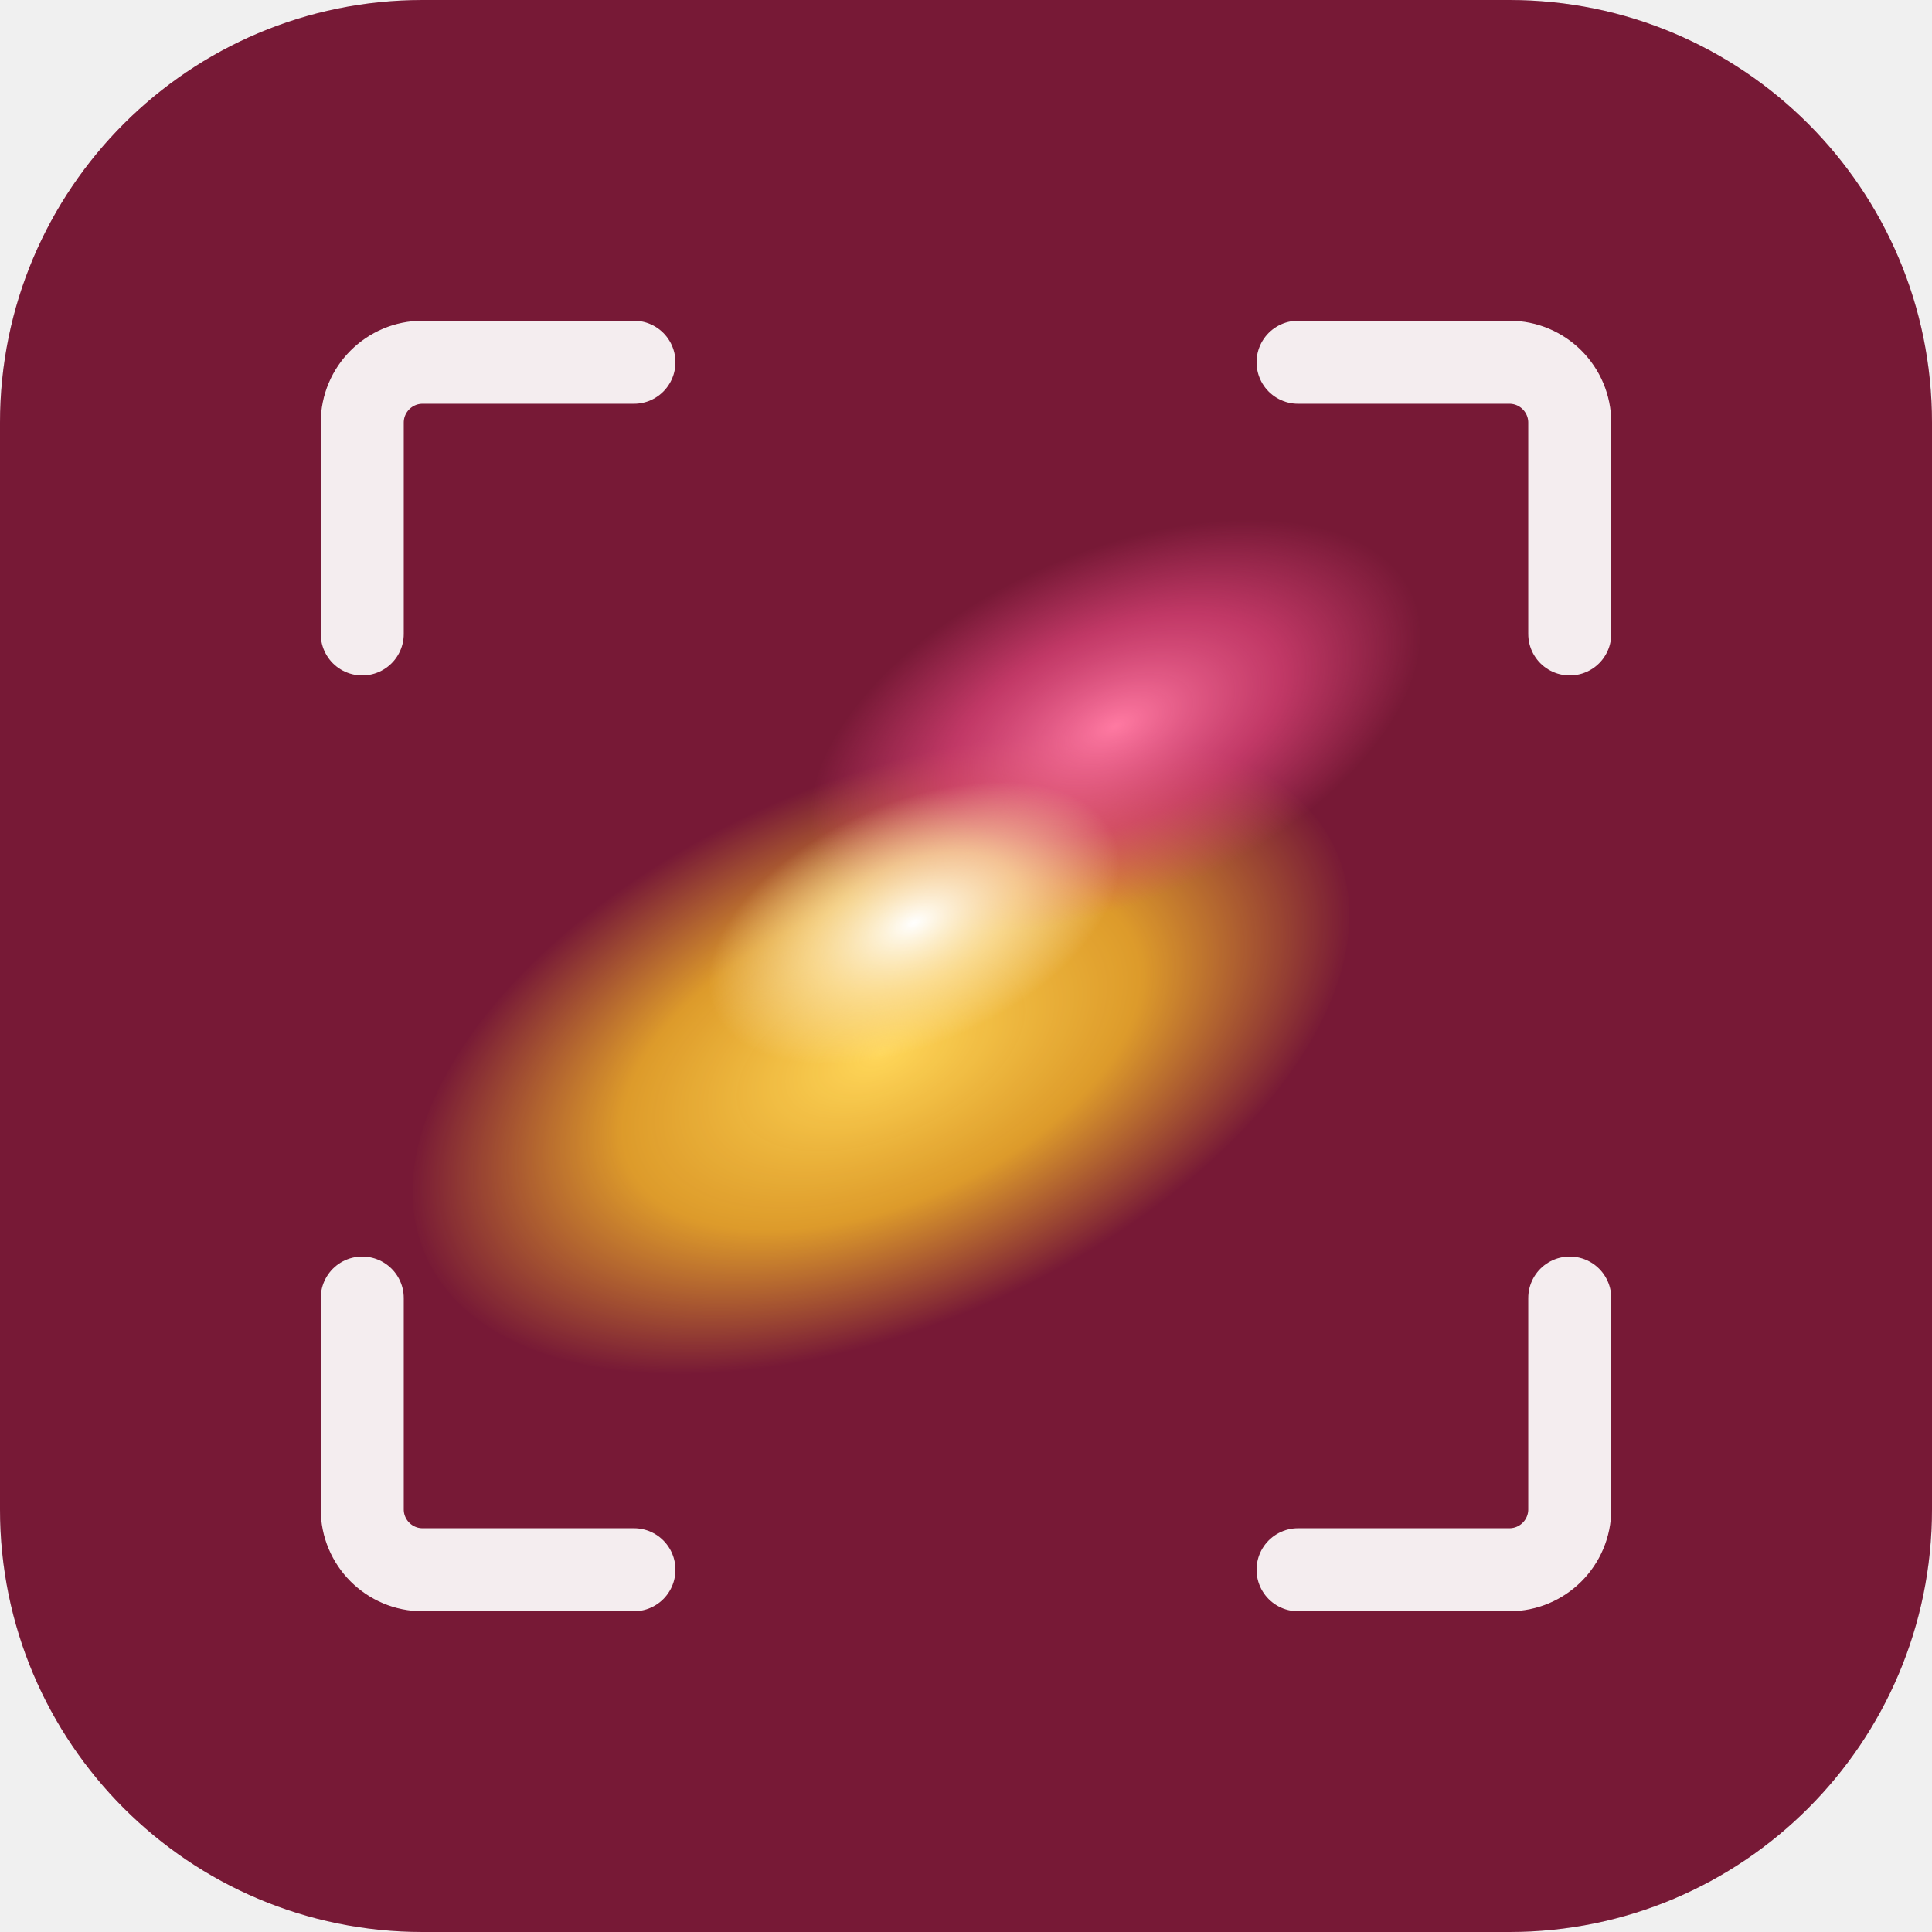
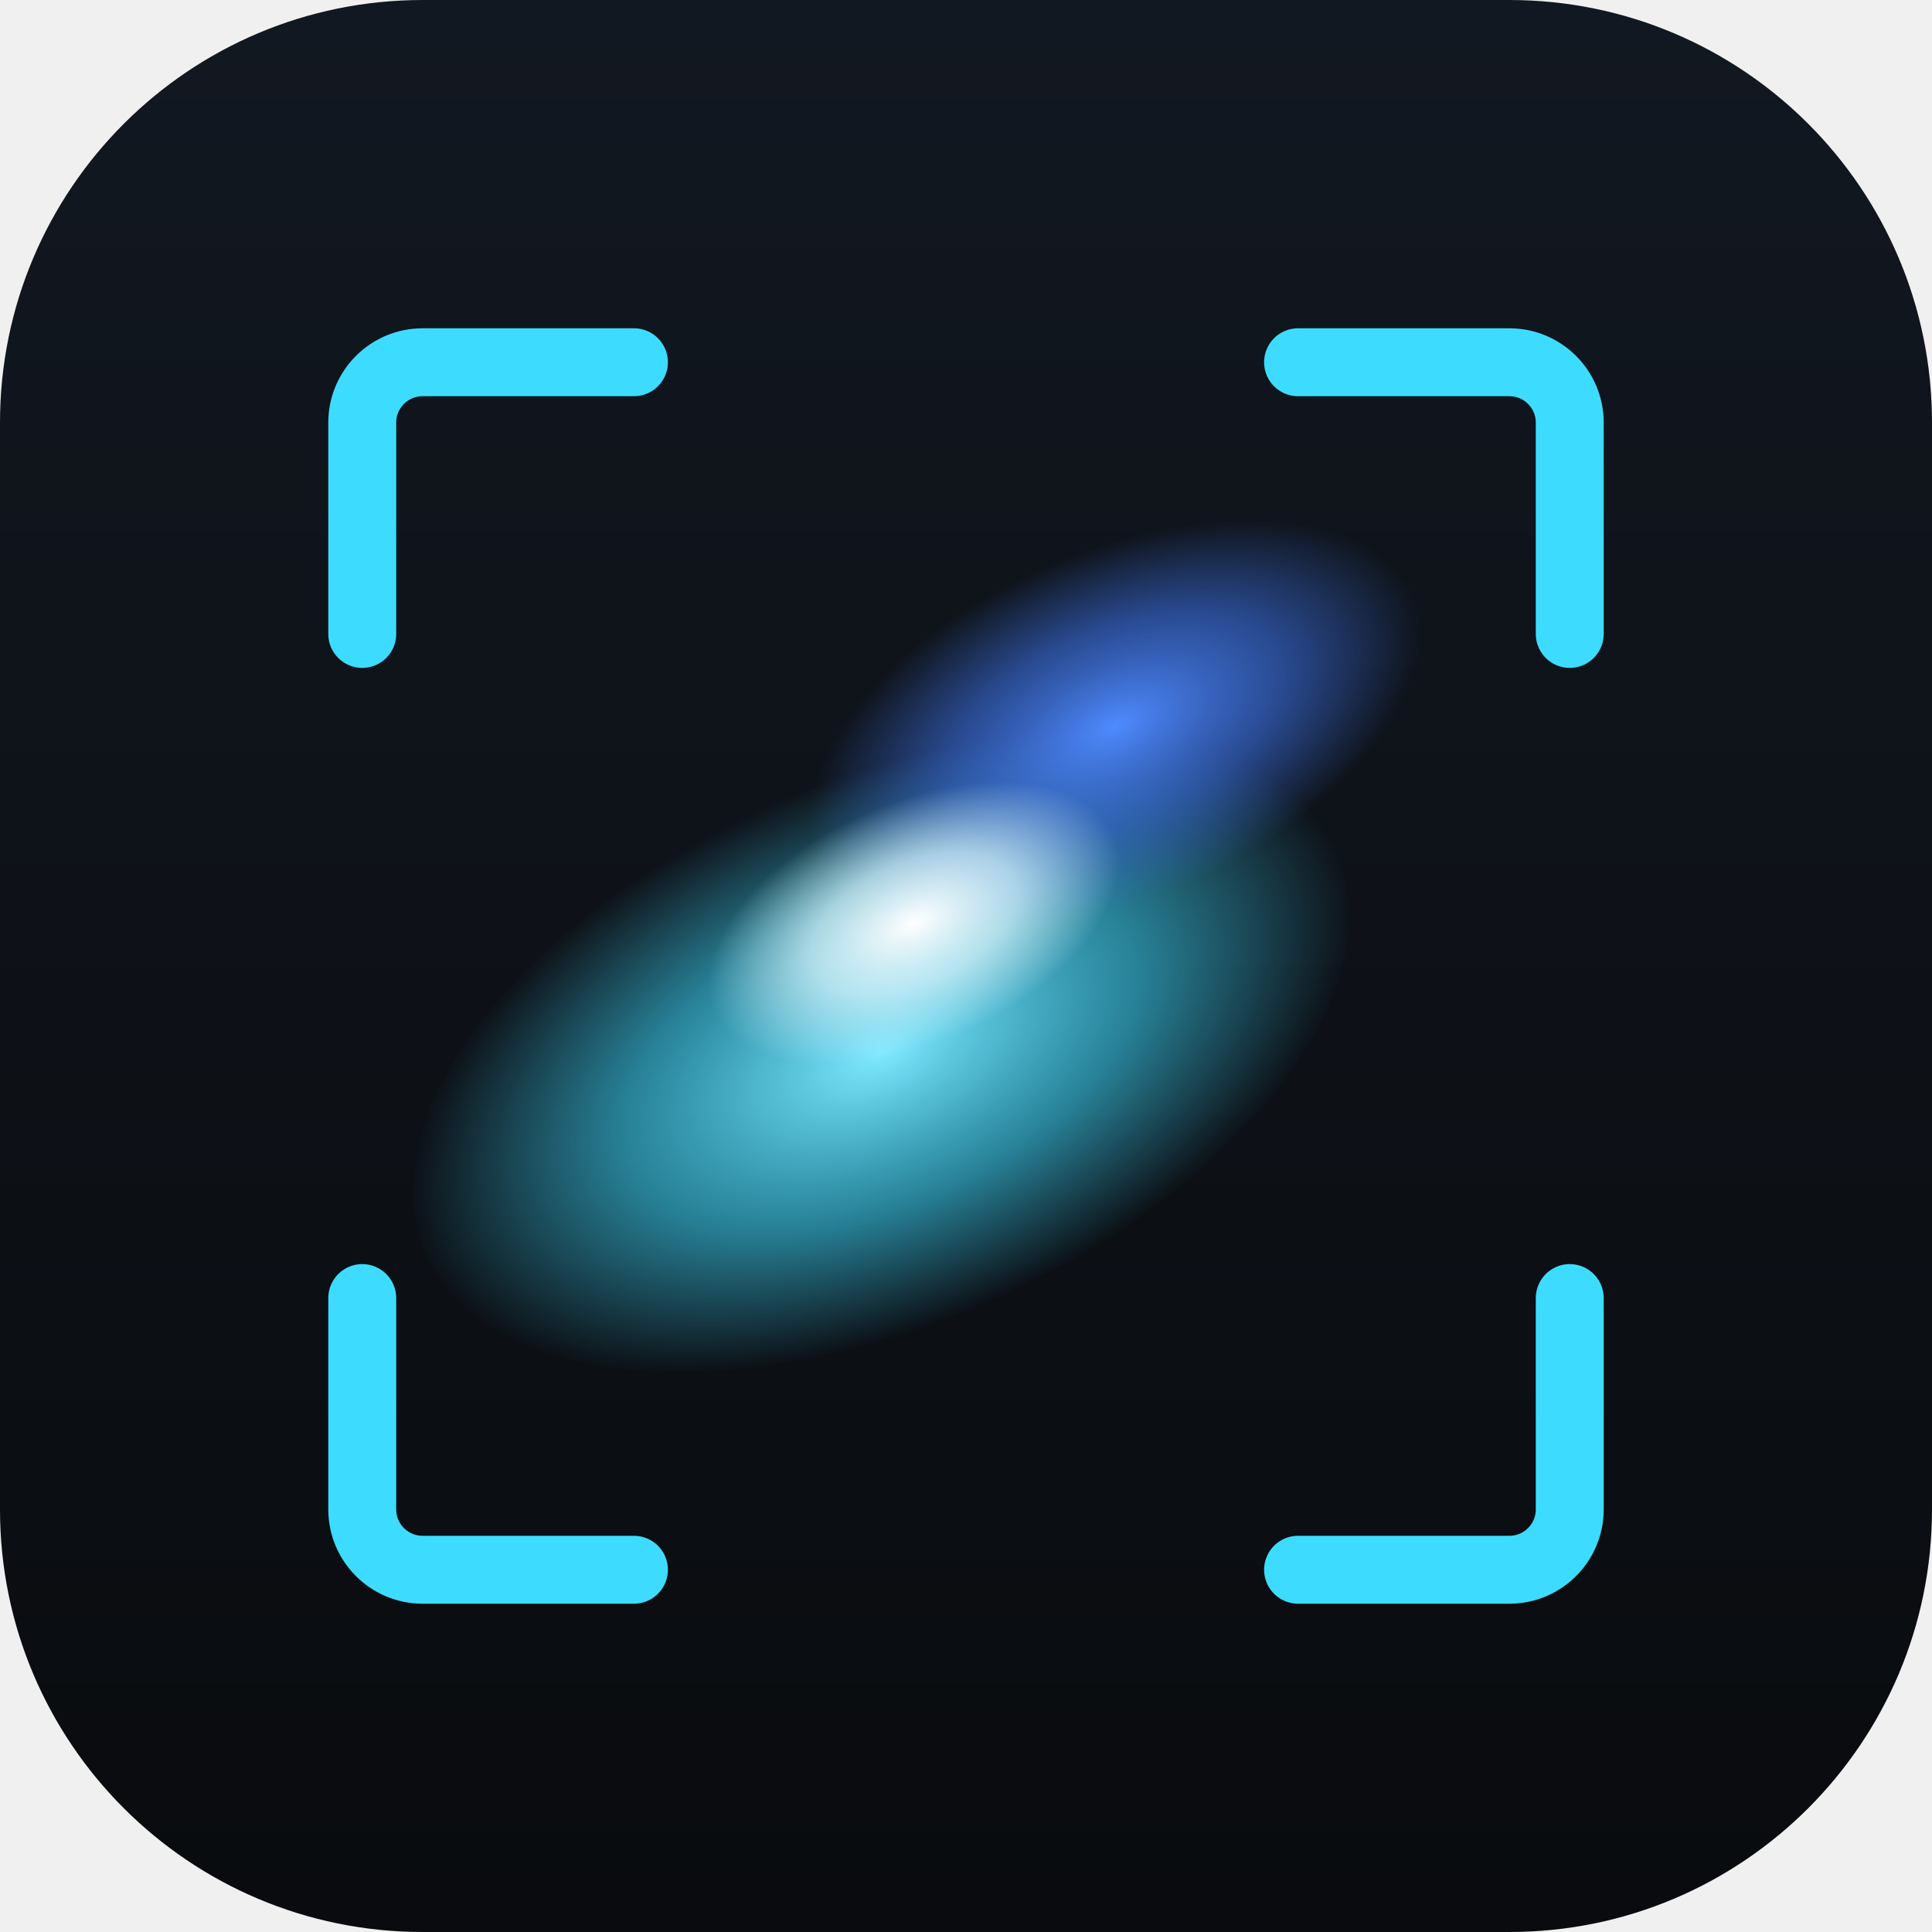
<svg xmlns="http://www.w3.org/2000/svg" viewBox="0 0 512 512">
  <defs>
+     <linearGradient id="bg" x1="0" y1="0" x2="0" y2="1">
+       <stop offset="0" stop-color="#121821" />
+       <stop offset="1" stop-color="#090b0e" />
+     </linearGradient>
    <radialGradient id="g1" cx="0.5" cy="0.5" r="0.5">
-       <stop offset="0" stop-color="#ffd75a" />
-       <stop offset="0.55" stop-color="#ffc627" stop-opacity="0.75" />
-       <stop offset="1" stop-color="#ffc627" stop-opacity="0" />
+       <stop offset="0" stop-color="#7fe9ff" />
+       <stop offset="0.55" stop-color="#3ddcff" stop-opacity="0.55" />
+       <stop offset="1" stop-color="#3ddcff" stop-opacity="0" />
    </radialGradient>
    <radialGradient id="g2" cx="0.5" cy="0.5" r="0.5">
      <stop offset="0" stop-color="#ffffff" />
-       <stop offset="0.5" stop-color="#ffe9b0" stop-opacity="0.7" />
-       <stop offset="1" stop-color="#ffe9b0" stop-opacity="0" />
+       <stop offset="0.5" stop-color="#dff8ff" stop-opacity="0.7" />
+       <stop offset="1" stop-color="#dff8ff" stop-opacity="0" />
    </radialGradient>
    <radialGradient id="g3" cx="0.5" cy="0.5" r="0.5">
-       <stop offset="0" stop-color="#ff7aa2" />
-       <stop offset="0.55" stop-color="#e0457a" stop-opacity="0.7" />
-       <stop offset="1" stop-color="#e0457a" stop-opacity="0" />
+       <stop offset="0" stop-color="#4f8bff" />
+       <stop offset="0.55" stop-color="#3b6fe0" stop-opacity="0.6" />
+       <stop offset="1" stop-color="#3b6fe0" stop-opacity="0" />
    </radialGradient>
  </defs>
-   <rect width="512" height="512" rx="112" fill="#8c1d40" />
-   <rect width="512" height="512" rx="112" fill="#000" opacity="0.15" />
+   <rect width="512" height="512" rx="112" fill="url(#bg)" />
  <g transform="rotate(-24 256 256)">
    <ellipse cx="226" cy="268" rx="132" ry="72" fill="url(#g1)" />
    <ellipse cx="318" cy="214" rx="86" ry="46" fill="url(#g3)" />
    <ellipse cx="248" cy="240" rx="58" ry="32" fill="url(#g2)" />
  </g>
-   <g fill="none" stroke="#fff" stroke-width="22" stroke-linecap="round" opacity="0.92">
+   <g fill="none" stroke="#3ddcff" stroke-width="18" stroke-linecap="round">
    <path d="M96 168 V112 a16 16 0 0 1 16 -16 H168" />
    <path d="M344 96 H400 a16 16 0 0 1 16 16 V168" />
    <path d="M416 344 V400 a16 16 0 0 1 -16 16 H344" />
    <path d="M168 416 H112 a16 16 0 0 1 -16 -16 V344" />
  </g>
</svg>
